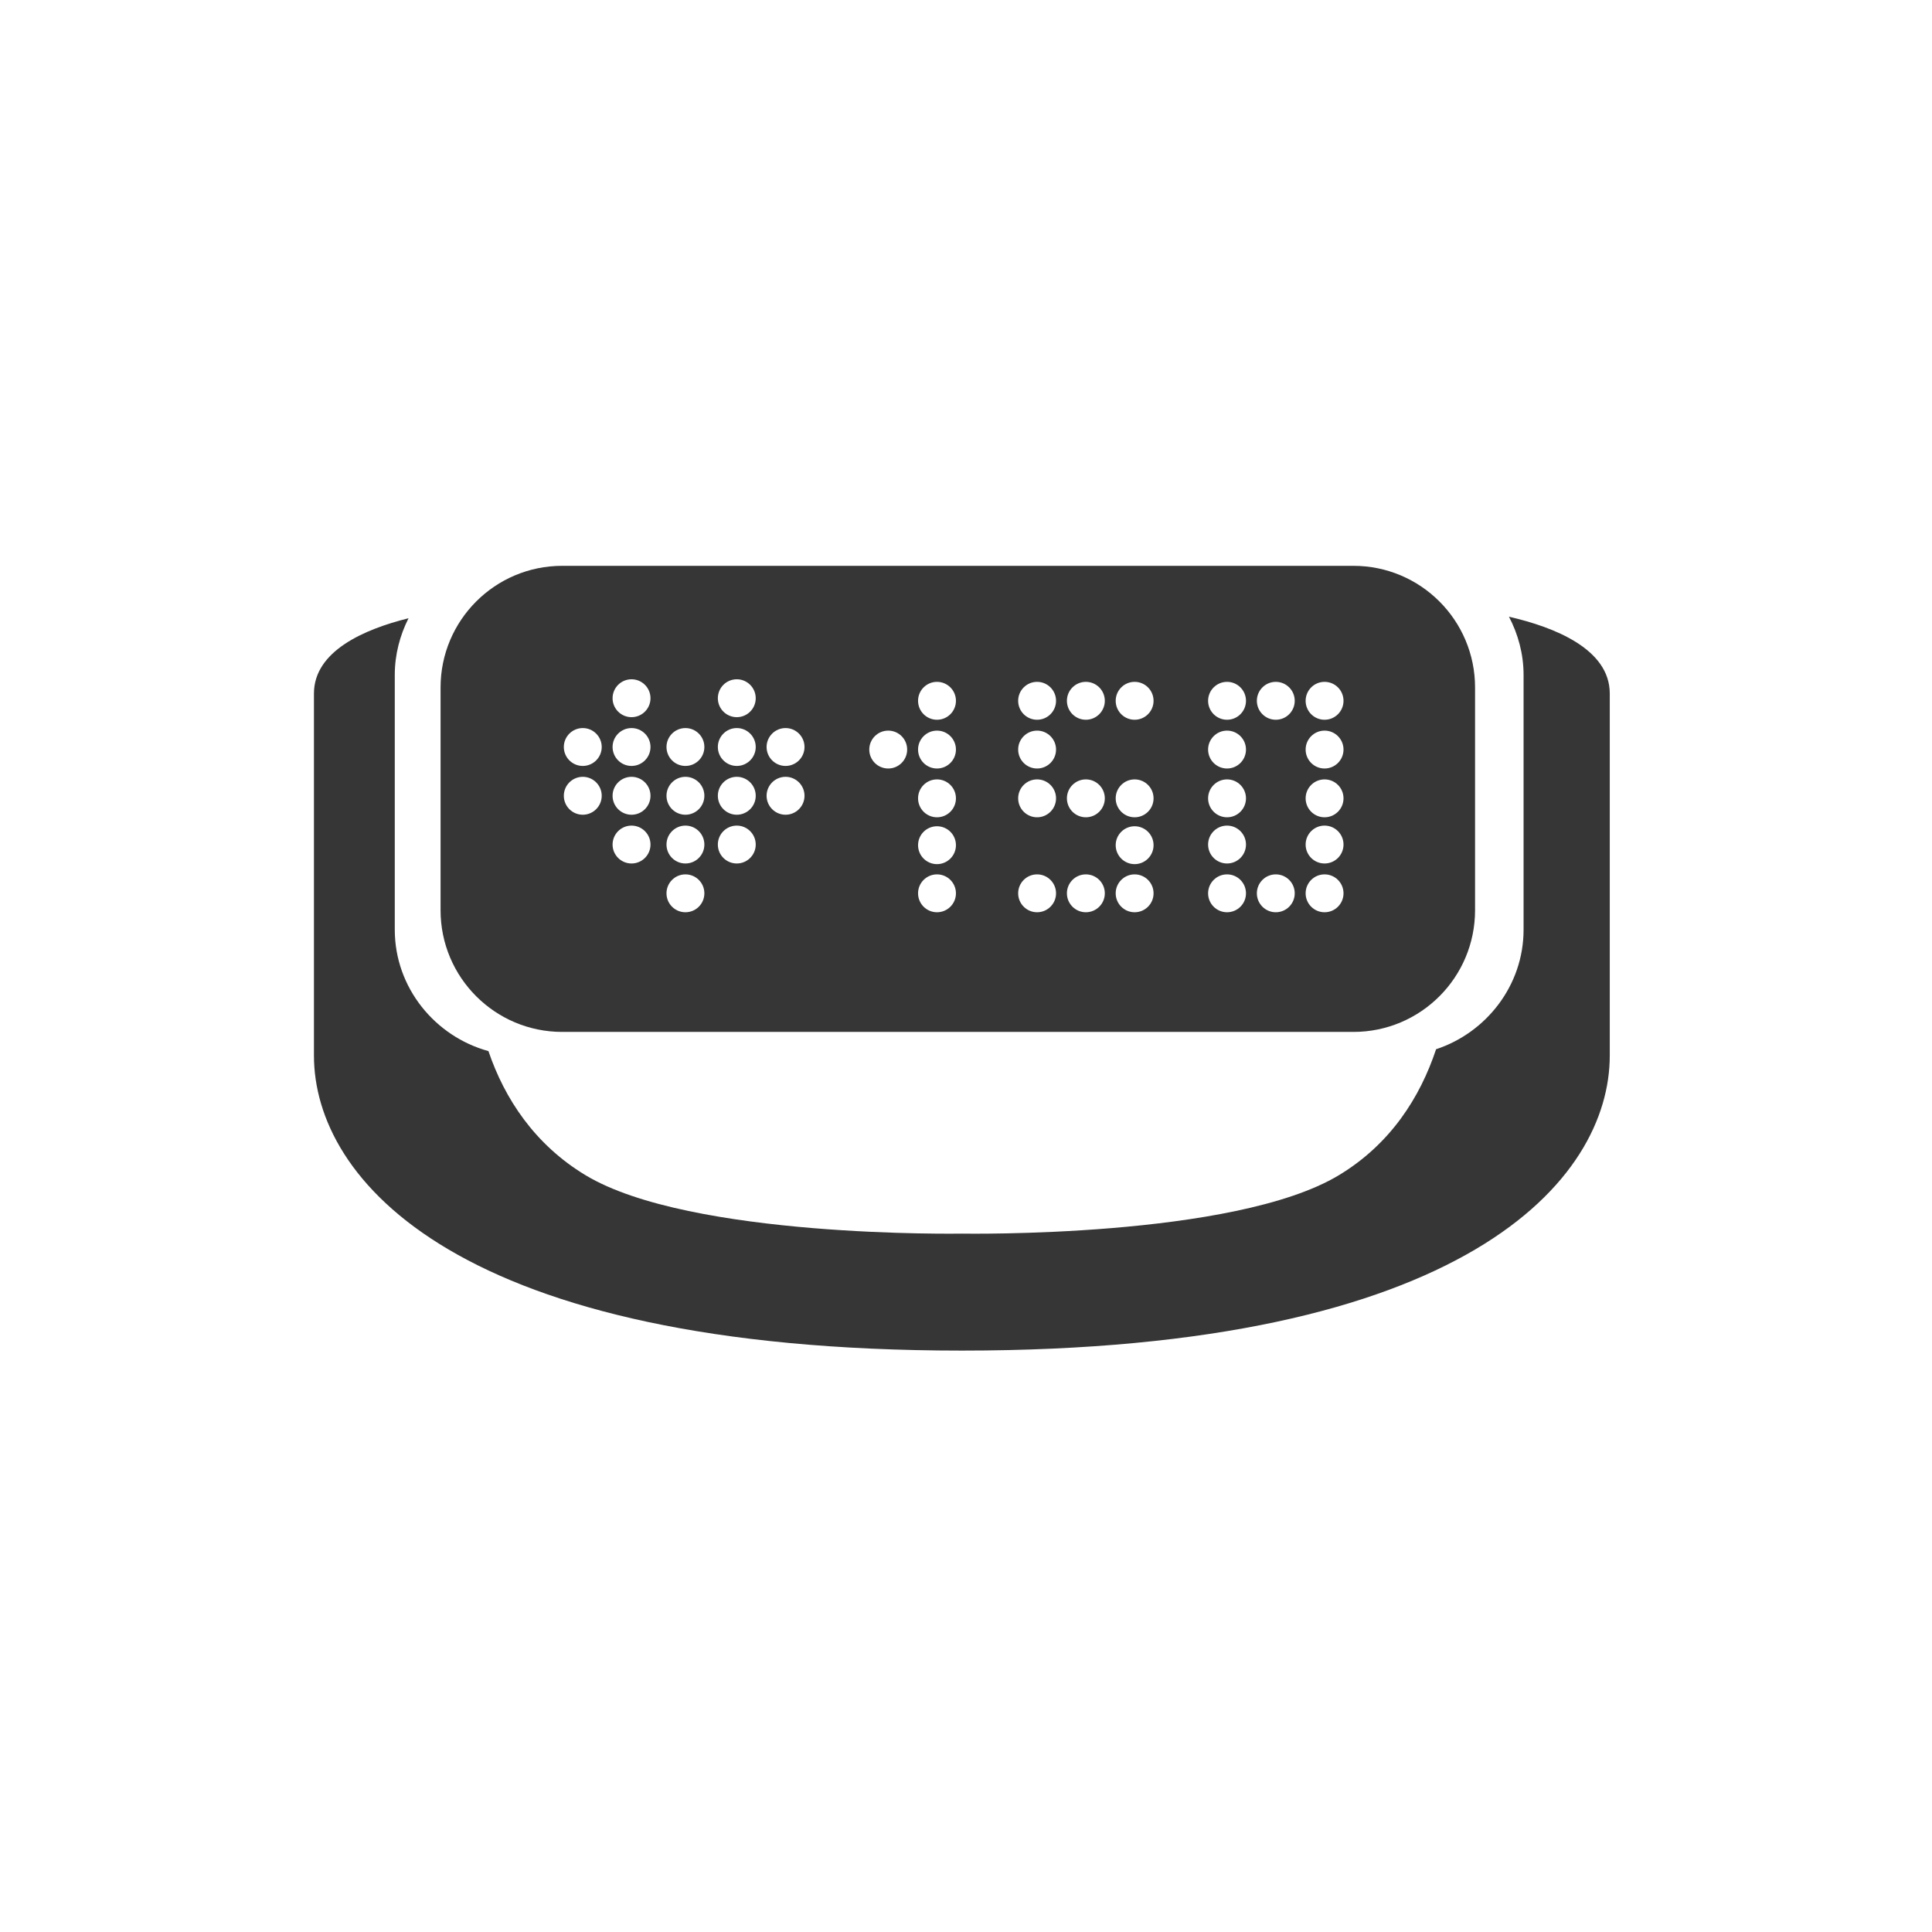
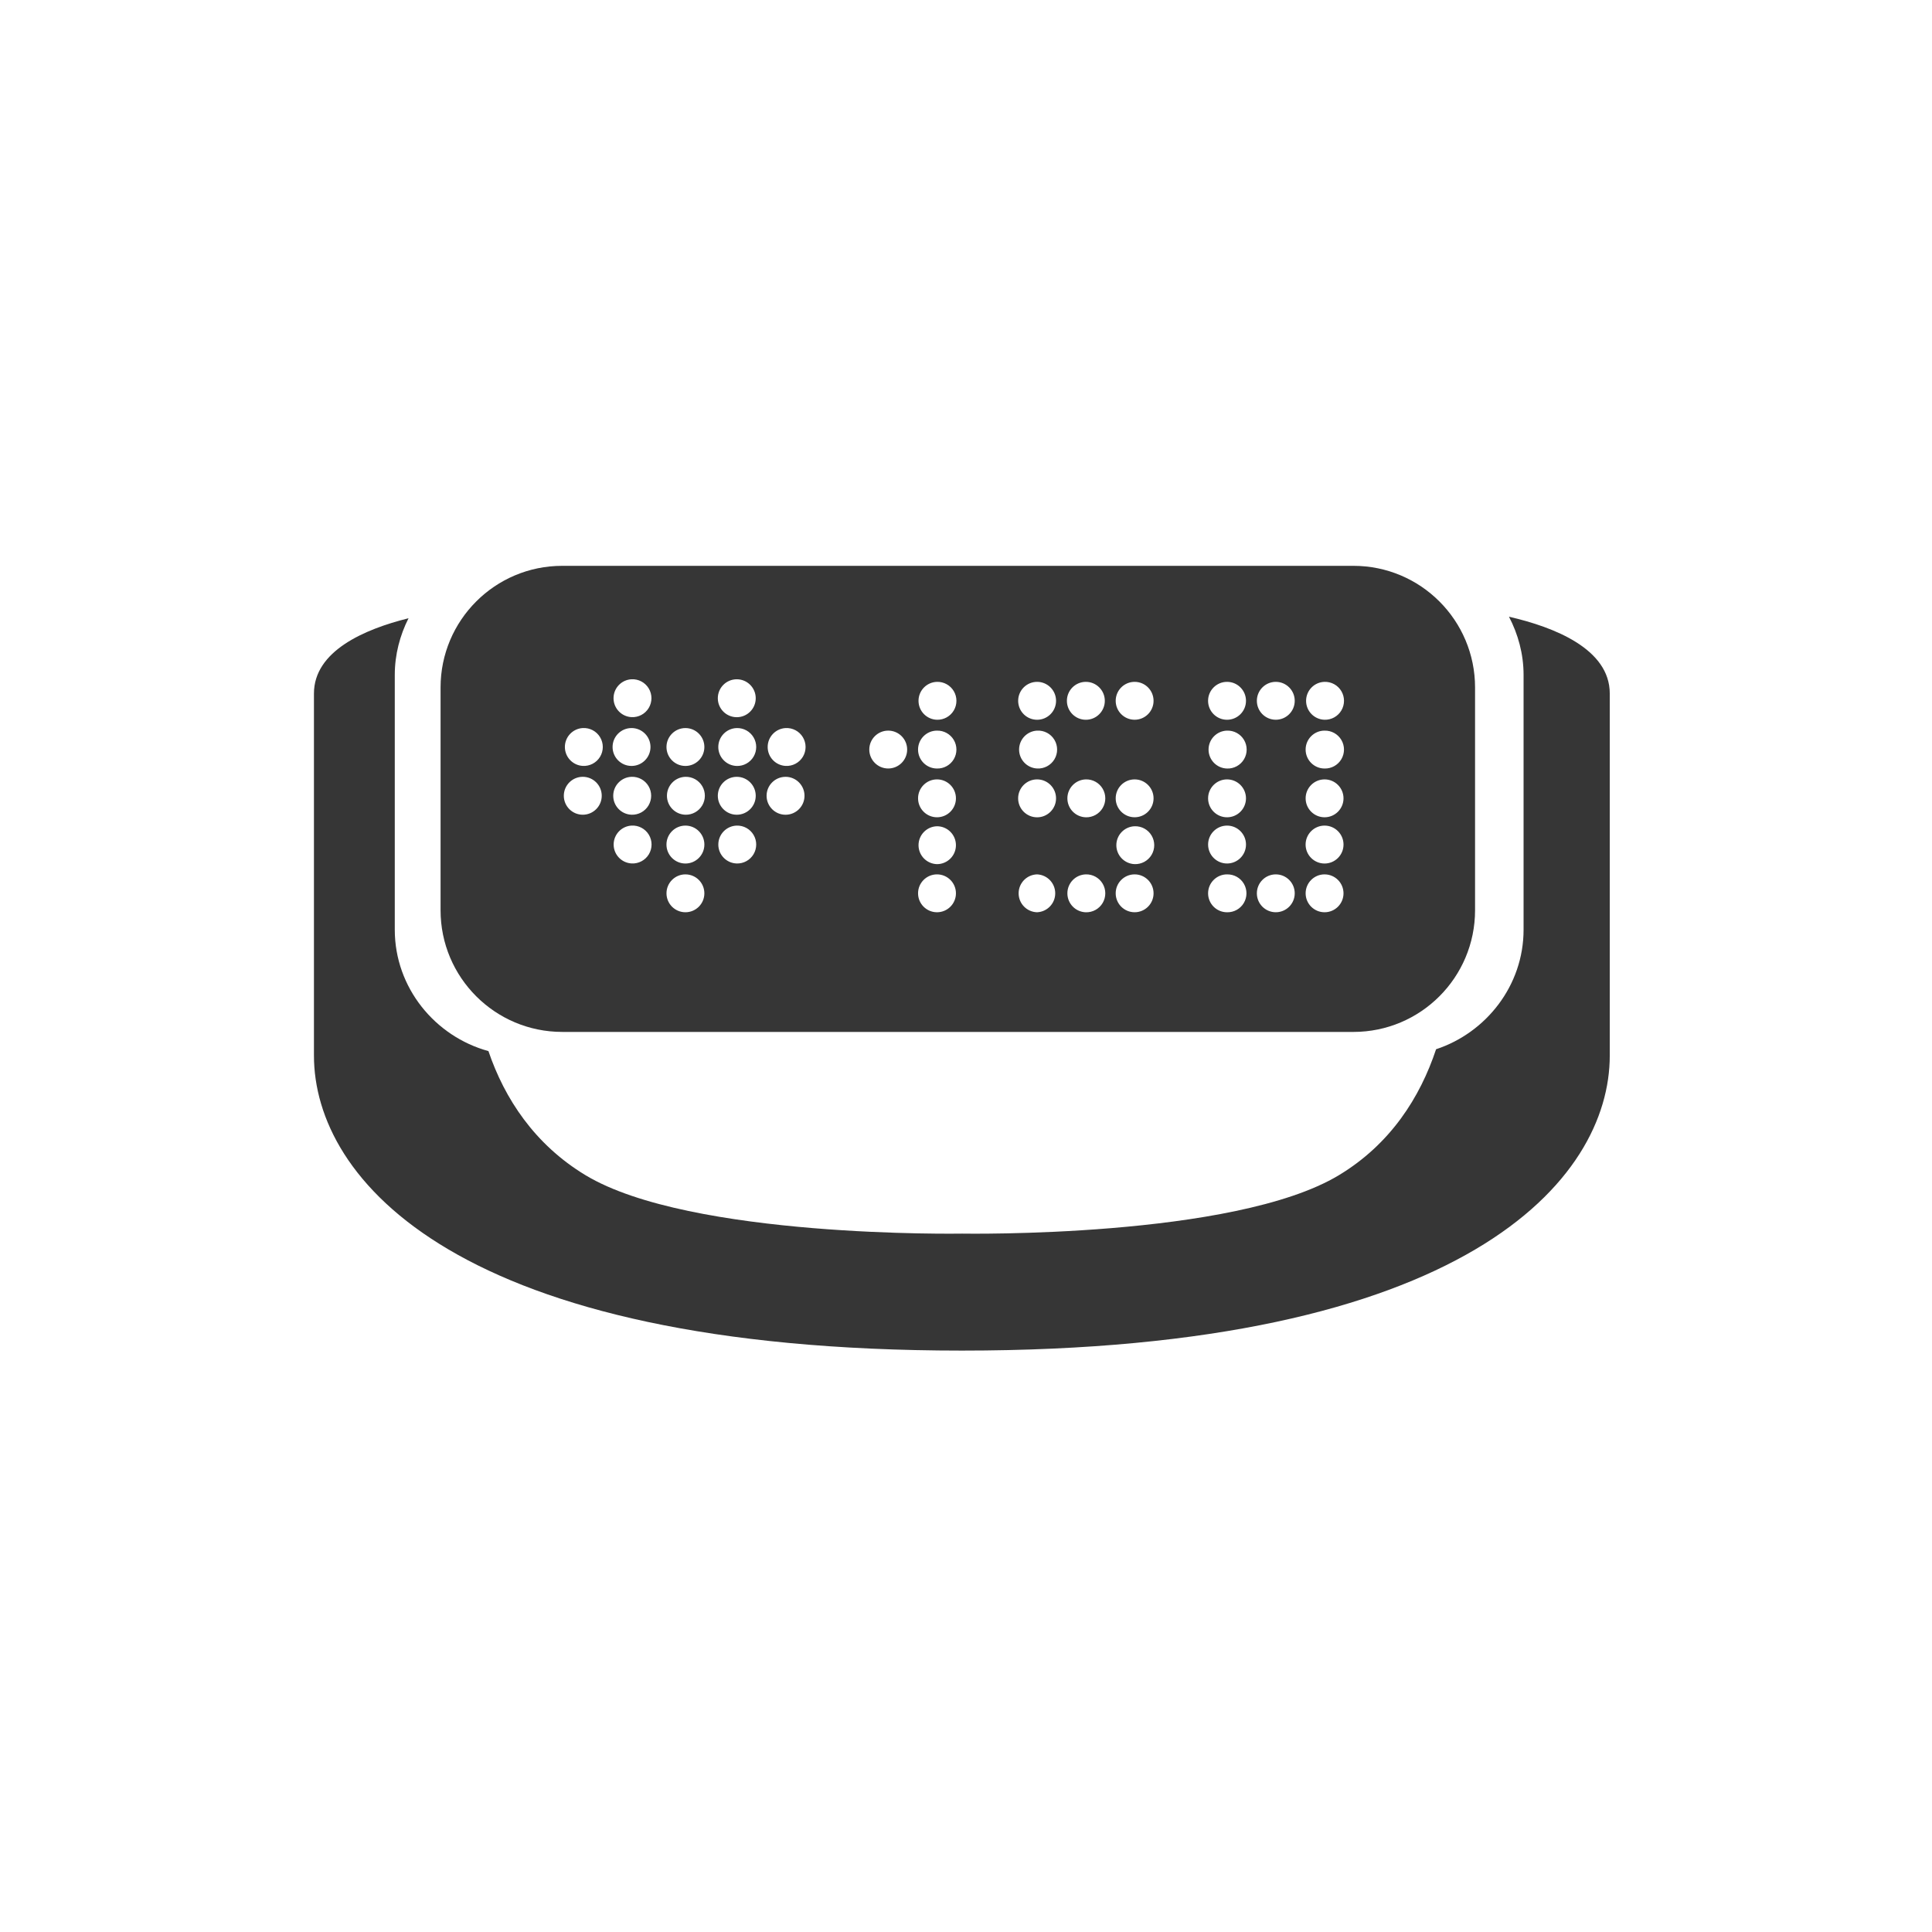
- <svg xmlns="http://www.w3.org/2000/svg" width="160" height="160" viewBox="0 0 160 160" fill="none">
-   <path d="M124.967 51.074C125.719 52.515 126.176 54.154 126.176 55.892V76.994C126.176 81.61 123.084 85.521 118.93 86.894C117.605 90.881 115.152 94.748 110.879 97.326C102.203 102.557 79.755 102.163 79.681 102.163C79.603 102.163 57.168 102.558 48.492 97.326C44.276 94.781 41.784 90.979 40.45 87.047C36.032 85.838 32.694 81.796 32.694 76.994V55.893C32.694 54.205 33.121 52.611 33.833 51.2C30.17 52.109 26 53.918 26 57.434C26 63.677 26 83.121 26 87.417C26 97.668 37.839 111.85 79.657 111.85C121.477 111.85 133.314 97.668 133.314 87.417C133.314 83.121 133.314 63.677 133.314 57.434C133.313 53.75 128.738 51.94 124.967 51.074Z" fill="#363636" />
-   <path d="M46.561 85.459H112.084C117.648 85.459 122.158 80.946 122.158 75.382V56.935C122.158 51.372 117.648 46.86 112.084 46.86H46.561C40.997 46.86 36.486 51.371 36.486 56.935V75.382C36.486 80.946 40.997 85.459 46.561 85.459ZM109.695 56.468C110.562 56.468 111.264 57.171 111.264 58.038C111.264 58.904 110.562 59.607 109.695 59.607C108.828 59.607 108.127 58.904 108.127 58.038C108.127 57.17 108.828 56.468 109.695 56.468ZM109.695 60.507C110.562 60.507 111.264 61.21 111.264 62.075C111.264 62.942 110.562 63.644 109.695 63.644C108.828 63.644 108.127 62.942 108.127 62.075C108.127 61.21 108.828 60.507 109.695 60.507ZM109.695 64.546C110.562 64.546 111.264 65.248 111.264 66.115C111.264 66.981 110.562 67.684 109.695 67.684C108.828 67.684 108.127 66.981 108.127 66.115C108.127 65.248 108.828 64.546 109.695 64.546ZM109.695 68.373C110.562 68.373 111.264 69.077 111.264 69.942C111.264 70.809 110.562 71.51 109.695 71.51C108.828 71.51 108.127 70.809 108.127 69.942C108.127 69.076 108.828 68.373 109.695 68.373ZM109.695 72.412C110.562 72.412 111.264 73.114 111.264 73.981C111.264 74.846 110.562 75.549 109.695 75.549C108.828 75.549 108.127 74.845 108.127 73.981C108.127 73.114 108.828 72.412 109.695 72.412ZM105.656 56.468C106.523 56.468 107.224 57.171 107.224 58.038C107.224 58.904 106.523 59.607 105.656 59.607C104.791 59.607 104.088 58.904 104.088 58.038C104.088 57.17 104.791 56.468 105.656 56.468ZM105.656 72.412C106.523 72.412 107.224 73.114 107.224 73.981C107.224 74.846 106.523 75.549 105.656 75.549C104.791 75.549 104.088 74.845 104.088 73.981C104.088 73.114 104.791 72.412 105.656 72.412ZM101.619 56.468C102.484 56.468 103.187 57.171 103.187 58.038C103.187 58.904 102.484 59.607 101.619 59.607C100.752 59.607 100.05 58.904 100.05 58.038C100.05 57.17 100.752 56.468 101.619 56.468ZM101.619 60.507C102.484 60.507 103.187 61.21 103.187 62.075C103.187 62.942 102.484 63.644 101.619 63.644C100.752 63.644 100.05 62.942 100.05 62.075C100.05 61.21 100.752 60.507 101.619 60.507ZM101.619 64.546C102.484 64.546 103.187 65.248 103.187 66.115C103.187 66.981 102.484 67.684 101.619 67.684C100.752 67.684 100.05 66.981 100.05 66.115C100.05 65.248 100.752 64.546 101.619 64.546ZM101.619 68.373C102.484 68.373 103.187 69.077 103.187 69.942C103.187 70.809 102.484 71.51 101.619 71.51C100.752 71.51 100.05 70.809 100.05 69.942C100.05 69.076 100.752 68.373 101.619 68.373ZM101.619 72.412C102.484 72.412 103.187 73.114 103.187 73.981C103.187 74.846 102.484 75.549 101.619 75.549C100.752 75.549 100.05 74.845 100.05 73.981C100.05 73.114 100.752 72.412 101.619 72.412ZM93.965 56.468C94.832 56.468 95.533 57.171 95.533 58.038C95.533 58.904 94.832 59.607 93.965 59.607C93.098 59.607 92.397 58.904 92.397 58.038C92.396 57.17 93.1 56.468 93.965 56.468ZM93.965 64.546C94.832 64.546 95.533 65.248 95.533 66.115C95.533 66.981 94.832 67.684 93.965 67.684C93.098 67.684 92.397 66.981 92.397 66.115C92.396 65.248 93.1 64.546 93.965 64.546ZM93.965 68.427C94.832 68.427 95.533 69.128 95.533 69.995C95.533 70.86 94.832 71.564 93.965 71.564C93.098 71.564 92.397 70.86 92.397 69.995C92.396 69.128 93.1 68.427 93.965 68.427ZM93.965 72.412C94.832 72.412 95.533 73.114 95.533 73.981C95.533 74.846 94.832 75.549 93.965 75.549C93.098 75.549 92.397 74.845 92.397 73.981C92.396 73.114 93.1 72.412 93.965 72.412ZM89.926 56.468C90.793 56.468 91.496 57.171 91.496 58.038C91.496 58.904 90.793 59.607 89.926 59.607C89.061 59.607 88.357 58.904 88.357 58.038C88.356 57.17 89.061 56.468 89.926 56.468ZM89.926 64.546C90.793 64.546 91.496 65.248 91.496 66.115C91.496 66.981 90.793 67.684 89.926 67.684C89.061 67.684 88.357 66.981 88.357 66.115C88.356 65.248 89.061 64.546 89.926 64.546ZM89.926 72.412C90.793 72.412 91.496 73.114 91.496 73.981C91.496 74.846 90.793 75.549 89.926 75.549C89.061 75.549 88.357 74.845 88.357 73.981C88.356 73.114 89.061 72.412 89.926 72.412ZM85.888 56.468C86.753 56.468 87.457 57.171 87.457 58.038C87.457 58.904 86.753 59.607 85.888 59.607C85.021 59.607 84.32 58.904 84.32 58.038C84.319 57.17 85.021 56.468 85.888 56.468ZM85.888 60.507C86.753 60.507 87.457 61.21 87.457 62.075C87.457 62.942 86.753 63.644 85.888 63.644C85.021 63.644 84.32 62.942 84.32 62.075C84.319 61.21 85.021 60.507 85.888 60.507ZM85.888 64.546C86.753 64.546 87.457 65.248 87.457 66.115C87.457 66.981 86.753 67.684 85.888 67.684C85.021 67.684 84.32 66.981 84.32 66.115C84.319 65.248 85.021 64.546 85.888 64.546ZM85.888 72.412C86.753 72.412 87.457 73.114 87.457 73.981C87.457 74.846 86.753 75.549 85.888 75.549C85.021 75.549 84.32 74.845 84.32 73.981C84.319 73.114 85.021 72.412 85.888 72.412ZM77.598 56.468C78.465 56.468 79.167 57.171 79.167 58.038C79.167 58.904 78.465 59.607 77.598 59.607C76.731 59.607 76.03 58.904 76.03 58.038C76.029 57.17 76.731 56.468 77.598 56.468ZM77.598 60.507C78.465 60.507 79.167 61.21 79.167 62.075C79.167 62.942 78.465 63.644 77.598 63.644C76.731 63.644 76.03 62.942 76.03 62.075C76.029 61.21 76.731 60.507 77.598 60.507ZM77.598 64.546C78.465 64.546 79.167 65.248 79.167 66.115C79.167 66.981 78.465 67.684 77.598 67.684C76.731 67.684 76.03 66.981 76.03 66.115C76.029 65.248 76.731 64.546 77.598 64.546ZM77.598 68.427C78.465 68.427 79.167 69.128 79.167 69.995C79.167 70.86 78.465 71.564 77.598 71.564C76.731 71.564 76.03 70.86 76.03 69.995C76.029 69.128 76.731 68.427 77.598 68.427ZM77.598 72.412C78.465 72.412 79.167 73.114 79.167 73.981C79.167 74.846 78.465 75.549 77.598 75.549C76.731 75.549 76.03 74.845 76.03 73.981C76.029 73.114 76.731 72.412 77.598 72.412ZM73.559 60.507C74.426 60.507 75.127 61.21 75.127 62.075C75.127 62.942 74.426 63.644 73.559 63.644C72.692 63.644 71.99 62.942 71.99 62.075C71.99 61.21 72.691 60.507 73.559 60.507ZM65.057 60.295C65.922 60.295 66.626 60.998 66.626 61.863C66.626 62.73 65.922 63.432 65.057 63.432C64.19 63.432 63.486 62.729 63.486 61.863C63.486 60.998 64.189 60.295 65.057 60.295ZM65.057 64.333C65.922 64.333 66.626 65.036 66.626 65.903C66.626 66.769 65.922 67.473 65.057 67.473C64.19 67.473 63.486 66.769 63.486 65.903C63.486 65.036 64.189 64.333 65.057 64.333ZM61.018 56.255C61.883 56.255 62.586 56.958 62.586 57.825C62.586 58.691 61.882 59.393 61.018 59.393C60.151 59.393 59.449 58.69 59.449 57.825C59.449 56.958 60.15 56.255 61.018 56.255ZM61.018 60.295C61.883 60.295 62.586 60.998 62.586 61.863C62.586 62.73 61.882 63.432 61.018 63.432C60.151 63.432 59.449 62.729 59.449 61.863C59.449 60.998 60.15 60.295 61.018 60.295ZM61.018 64.333C61.883 64.333 62.586 65.036 62.586 65.903C62.586 66.769 61.882 67.473 61.018 67.473C60.151 67.473 59.449 66.769 59.449 65.903C59.449 65.036 60.15 64.333 61.018 64.333ZM61.018 68.373C61.883 68.373 62.586 69.077 62.586 69.942C62.586 70.809 61.882 71.51 61.018 71.51C60.151 71.51 59.449 70.809 59.449 69.942C59.449 69.076 60.15 68.373 61.018 68.373ZM56.764 60.295C57.631 60.295 58.333 60.998 58.333 61.863C58.333 62.73 57.631 63.432 56.764 63.432C55.897 63.432 55.196 62.729 55.196 61.863C55.196 60.998 55.897 60.295 56.764 60.295ZM56.764 64.333C57.631 64.333 58.333 65.036 58.333 65.903C58.333 66.769 57.631 67.473 56.764 67.473C55.897 67.473 55.196 66.769 55.196 65.903C55.196 65.036 55.897 64.333 56.764 64.333ZM56.764 68.373C57.631 68.373 58.333 69.077 58.333 69.942C58.333 70.809 57.631 71.51 56.764 71.51C55.897 71.51 55.196 70.809 55.196 69.942C55.196 69.076 55.897 68.373 56.764 68.373ZM56.764 72.412C57.631 72.412 58.333 73.114 58.333 73.981C58.333 74.846 57.631 75.549 56.764 75.549C55.897 75.549 55.196 74.845 55.196 73.981C55.196 73.114 55.897 72.412 56.764 72.412ZM52.3 56.255C53.167 56.255 53.871 56.958 53.871 57.825C53.871 58.691 53.167 59.393 52.3 59.393C51.435 59.393 50.731 58.69 50.731 57.825C50.731 56.958 51.435 56.255 52.3 56.255ZM52.3 60.295C53.167 60.295 53.871 60.998 53.871 61.863C53.871 62.73 53.167 63.432 52.3 63.432C51.435 63.432 50.731 62.729 50.731 61.863C50.731 60.998 51.435 60.295 52.3 60.295ZM52.3 64.333C53.167 64.333 53.871 65.036 53.871 65.903C53.871 66.769 53.167 67.473 52.3 67.473C51.435 67.473 50.731 66.769 50.731 65.903C50.731 65.036 51.435 64.333 52.3 64.333ZM52.3 68.373C53.167 68.373 53.871 69.077 53.871 69.942C53.871 70.809 53.167 71.51 52.3 71.51C51.435 71.51 50.731 70.809 50.731 69.942C50.731 69.076 51.435 68.373 52.3 68.373ZM48.263 60.295C49.128 60.295 49.832 60.998 49.832 61.863C49.832 62.73 49.128 63.432 48.263 63.432C47.396 63.432 46.694 62.729 46.694 61.863C46.694 60.998 47.396 60.295 48.263 60.295ZM48.263 64.333C49.128 64.333 49.832 65.036 49.832 65.903C49.832 66.769 49.128 67.473 48.263 67.473C47.396 67.473 46.694 66.769 46.694 65.903C46.694 65.036 47.396 64.333 48.263 64.333Z" fill="#363636" />
+ <svg xmlns="http://www.w3.org/2000/svg" width="160" height="160" fill="none">
+   <path d="M124.967 51.074c.752 1.441 1.209 3.08 1.209 4.818v21.102c0 4.616-3.092 8.527-7.246 9.9-1.325 3.987-3.778 7.854-8.051 10.432-8.676 5.231-31.124 4.837-31.198 4.837-.078 0-22.513.395-31.189-4.837-4.216-2.545-6.708-6.347-8.042-10.279-4.418-1.209-7.756-5.25-7.756-10.053v-21.1c0-1.689.427-3.283 1.139-4.694C30.17 52.11 26 53.918 26 57.434v29.983c0 10.251 11.839 24.433 53.657 24.433 41.82 0 53.657-14.182 53.657-24.433V57.434c-.001-3.684-4.576-5.494-8.347-6.36z" fill="#363636" />
+   <path d="M46.561 85.46h65.523c5.564 0 10.074-4.514 10.074-10.078V56.935c0-5.563-4.51-10.075-10.074-10.075H46.561c-5.564 0-10.075 4.511-10.075 10.075v18.447c0 5.564 4.511 10.077 10.075 10.077zm63.134-28.992a1.57 1.57 0 110 3.139 1.57 1.57 0 010-3.139zm0 4.04a1.569 1.569 0 110 3.137 1.569 1.569 0 010-3.138zm0 4.038a1.568 1.568 0 11.001 3.137 1.568 1.568 0 01-.001-3.137zm0 3.827a1.57 1.57 0 11-.001 3.14 1.57 1.57 0 01.001-3.14zm0 4.04a1.568 1.568 0 11.001 3.136 1.568 1.568 0 01-.001-3.137zm-4.039-15.945c.867 0 1.568.703 1.568 1.57a1.568 1.568 0 11-3.136 0c0-.868.703-1.57 1.568-1.57zm0 15.944a1.568 1.568 0 110 3.136 1.568 1.568 0 010-3.136zm-4.037-15.944a1.57 1.57 0 11-.003 3.14 1.57 1.57 0 01.003-3.14zm0 4.04a1.57 1.57 0 11-.003 3.138 1.57 1.57 0 01.003-3.139zm0 4.038a1.569 1.569 0 11-.002 3.138 1.569 1.569 0 01.002-3.138zm0 3.827a1.568 1.568 0 110 3.138 1.568 1.568 0 010-3.138zm0 4.04a1.569 1.569 0 11-.002 3.137 1.569 1.569 0 01.002-3.138zm-7.654-15.945c.867 0 1.568.703 1.568 1.57a1.568 1.568 0 11-3.136 0 1.568 1.568 0 011.568-1.57zm0 8.078c.867 0 1.568.702 1.568 1.57a1.568 1.568 0 11-1.568-1.57zm0 3.881a1.569 1.569 0 11-.002 3.136 1.569 1.569 0 01.002-3.136zm0 3.985a1.568 1.568 0 110 3.136 1.568 1.568 0 010-3.136zm-4.039-15.944a1.57 1.57 0 110 3.14 1.57 1.57 0 010-3.14zm0 8.078a1.57 1.57 0 11.001 3.139 1.57 1.57 0 01-.001-3.139zm0 7.866a1.57 1.57 0 11.001 3.139 1.57 1.57 0 01-.001-3.139zm-4.038-15.944a1.57 1.57 0 010 3.14 1.568 1.568 0 01-1.568-1.57 1.567 1.567 0 011.568-1.57zm0 4.04a1.57 1.57 0 11-.001 3.135 1.57 1.57 0 01.001-3.136zm0 4.038a1.57 1.57 0 11-.001 3.14 1.57 1.57 0 01.001-3.14zm0 7.866a1.57 1.57 0 010 3.137 1.569 1.569 0 010-3.137zm-8.29-15.944a1.57 1.57 0 110 3.139 1.57 1.57 0 010-3.139zm0 4.04a1.569 1.569 0 110 3.137 1.569 1.569 0 010-3.138zm0 4.038a1.568 1.568 0 11.001 3.137 1.568 1.568 0 01-.001-3.137zm0 3.881a1.568 1.568 0 110 3.137 1.569 1.569 0 010-3.137zm0 3.985a1.568 1.568 0 11.001 3.137 1.568 1.568 0 01-.001-3.137zm-4.039-11.905a1.568 1.568 0 110 3.136 1.568 1.568 0 010-3.136zm-8.502-.212a1.57 1.57 0 11-.001 3.135 1.57 1.57 0 01.001-3.135zm0 4.038a1.57 1.57 0 11-.003 3.141 1.57 1.57 0 01.003-3.14zm-4.039-8.078a1.57 1.57 0 11-.003 3.14 1.57 1.57 0 01.003-3.14zm0 4.04a1.57 1.57 0 11-.003 3.139 1.57 1.57 0 01.003-3.139zm0 4.038a1.57 1.57 0 11-.003 3.14 1.57 1.57 0 01.003-3.14zm0 4.04a1.569 1.569 0 11-.001 3.137 1.569 1.569 0 01.001-3.137zm-4.254-8.078a1.569 1.569 0 110 3.138 1.569 1.569 0 010-3.138zm0 4.038a1.57 1.57 0 110 3.139 1.57 1.57 0 010-3.139zm0 4.04a1.57 1.57 0 11-.001 3.14 1.57 1.57 0 01.001-3.14zm0 4.04a1.568 1.568 0 11.001 3.136 1.568 1.568 0 01-.001-3.137zM52.3 56.254a1.57 1.57 0 11.002 3.136 1.57 1.57 0 01-.002-3.136zm0 4.04a1.57 1.57 0 011.571 1.568 1.57 1.57 0 01-3.14 0 1.57 1.57 0 011.569-1.568zm0 4.038a1.571 1.571 0 110 3.14 1.571 1.571 0 010-3.14zm0 4.04a1.57 1.57 0 11.003 3.135 1.57 1.57 0 01-.003-3.135zm-4.037-8.078a1.57 1.57 0 11-.001 3.135 1.57 1.57 0 01.001-3.135zm0 4.038a1.57 1.57 0 010 3.14 1.57 1.57 0 010-3.14z" fill="#363636" />
</svg>
